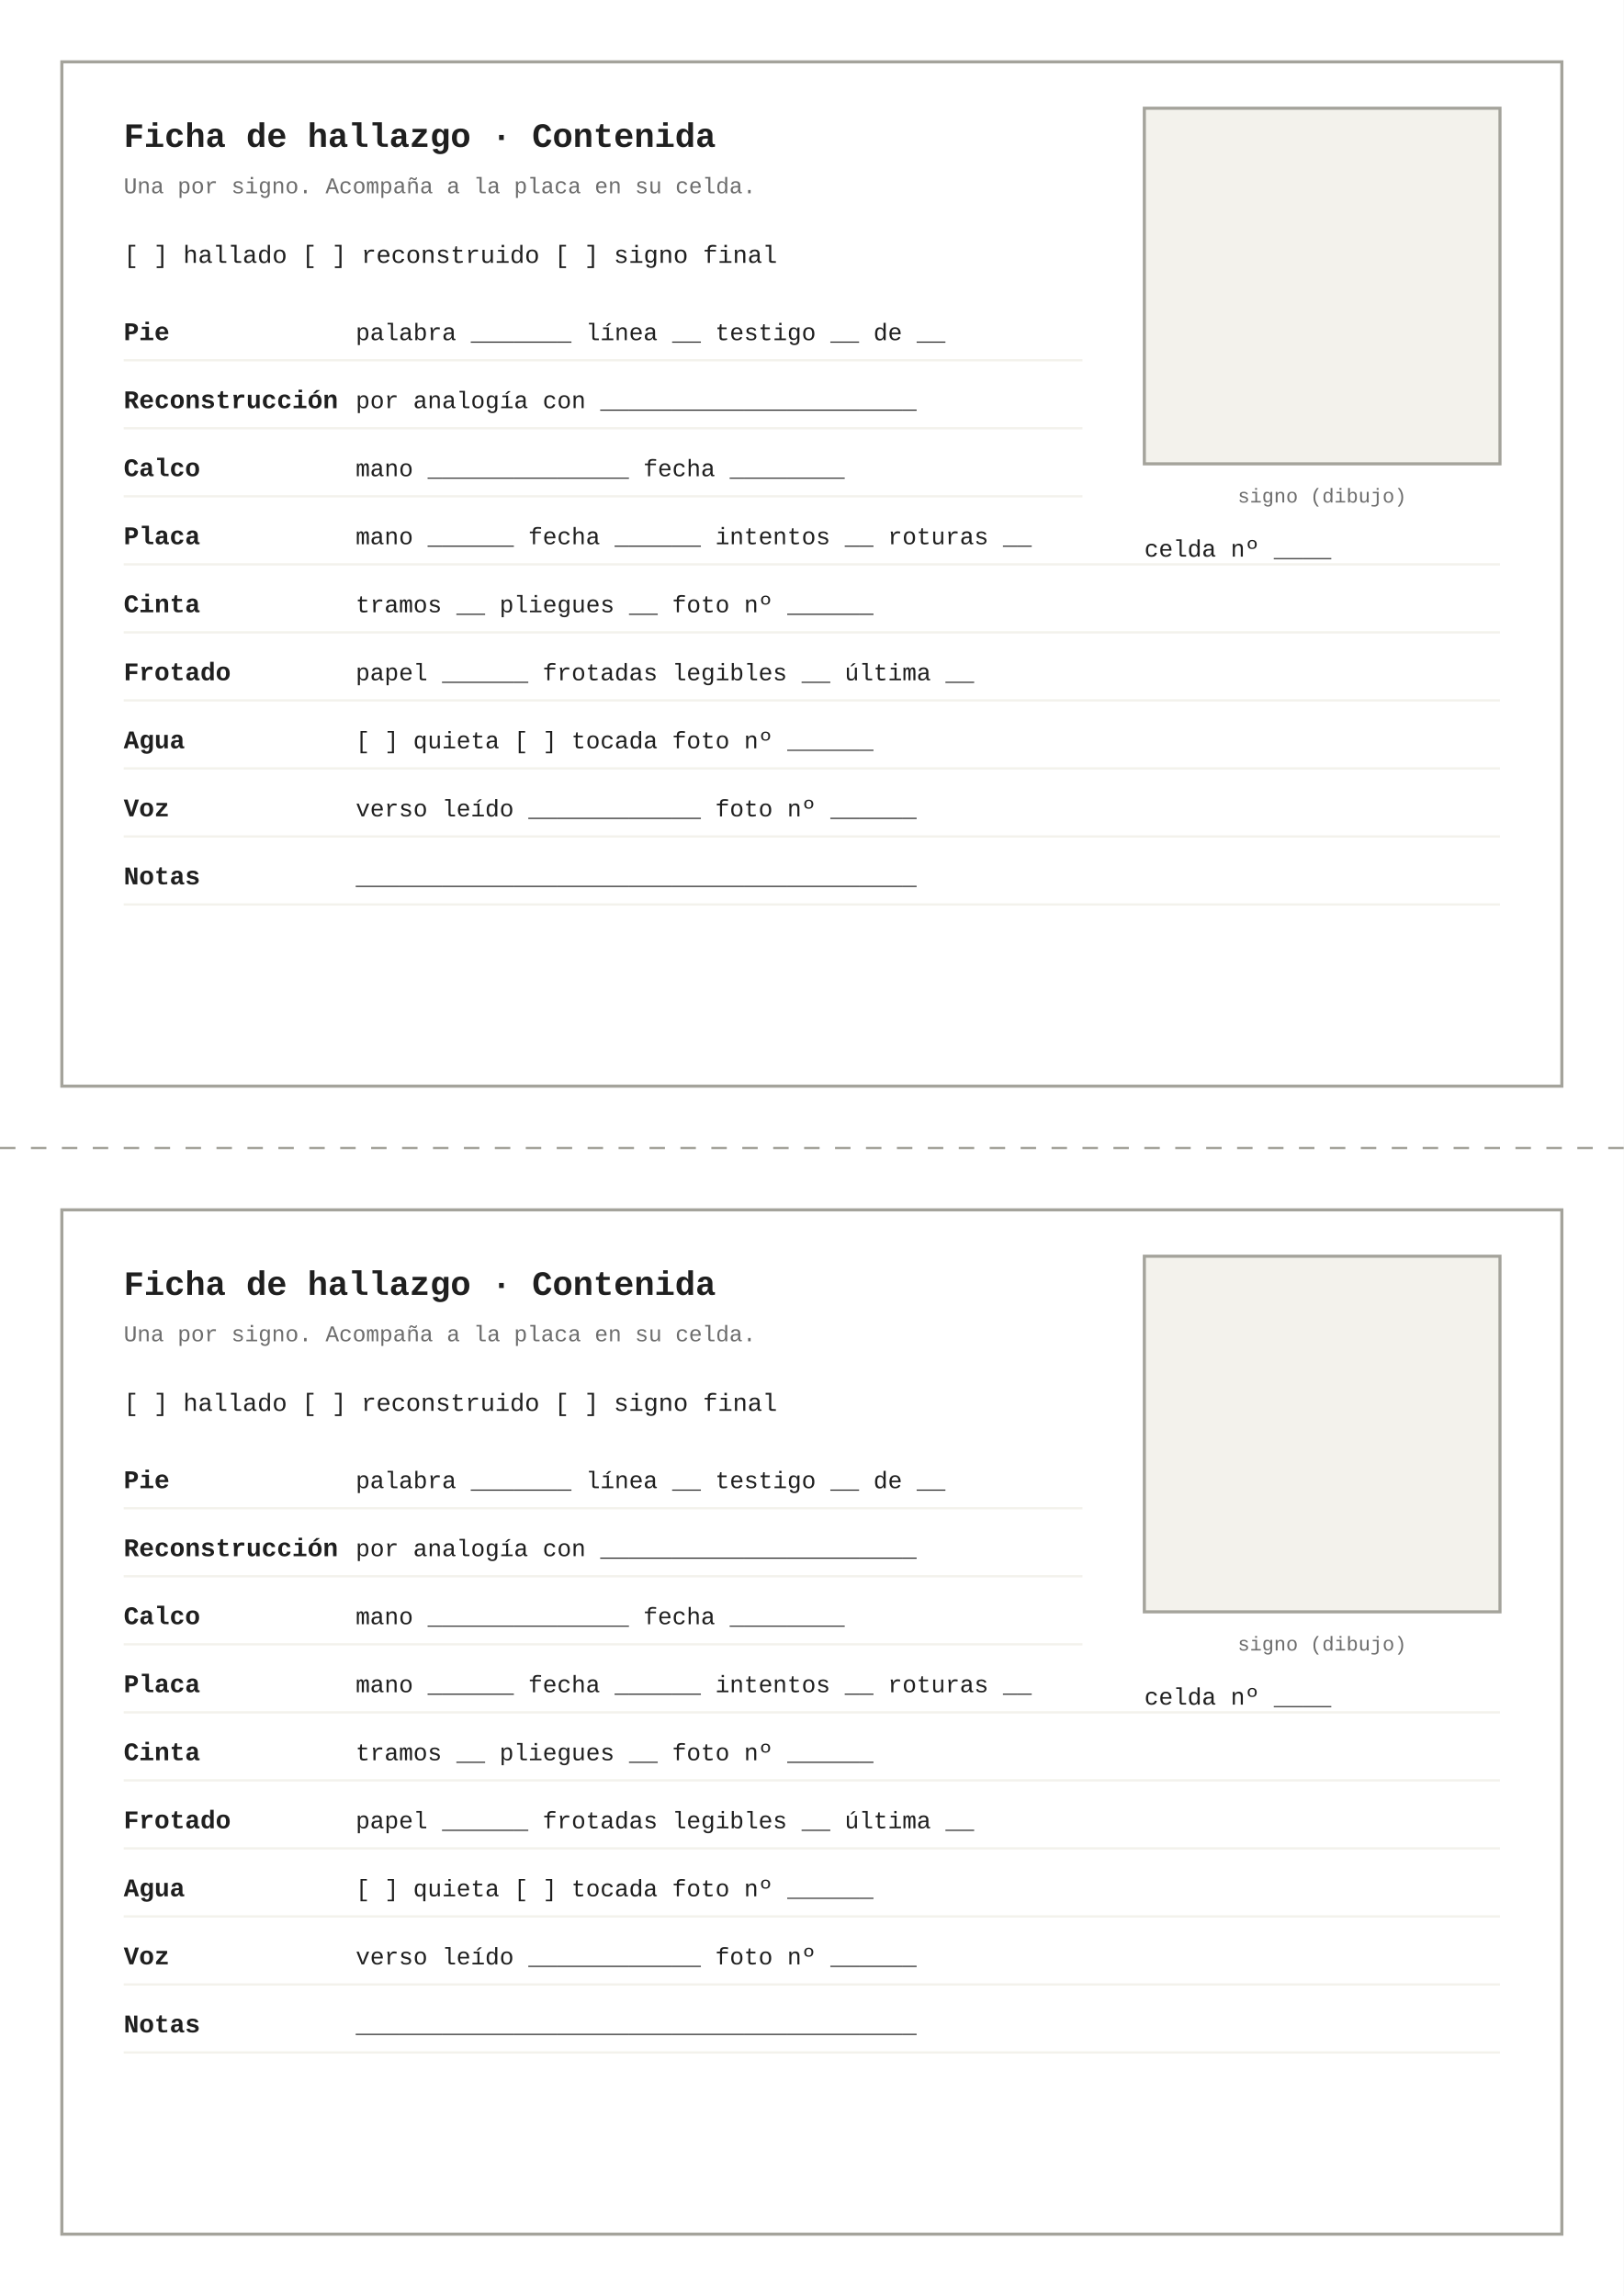
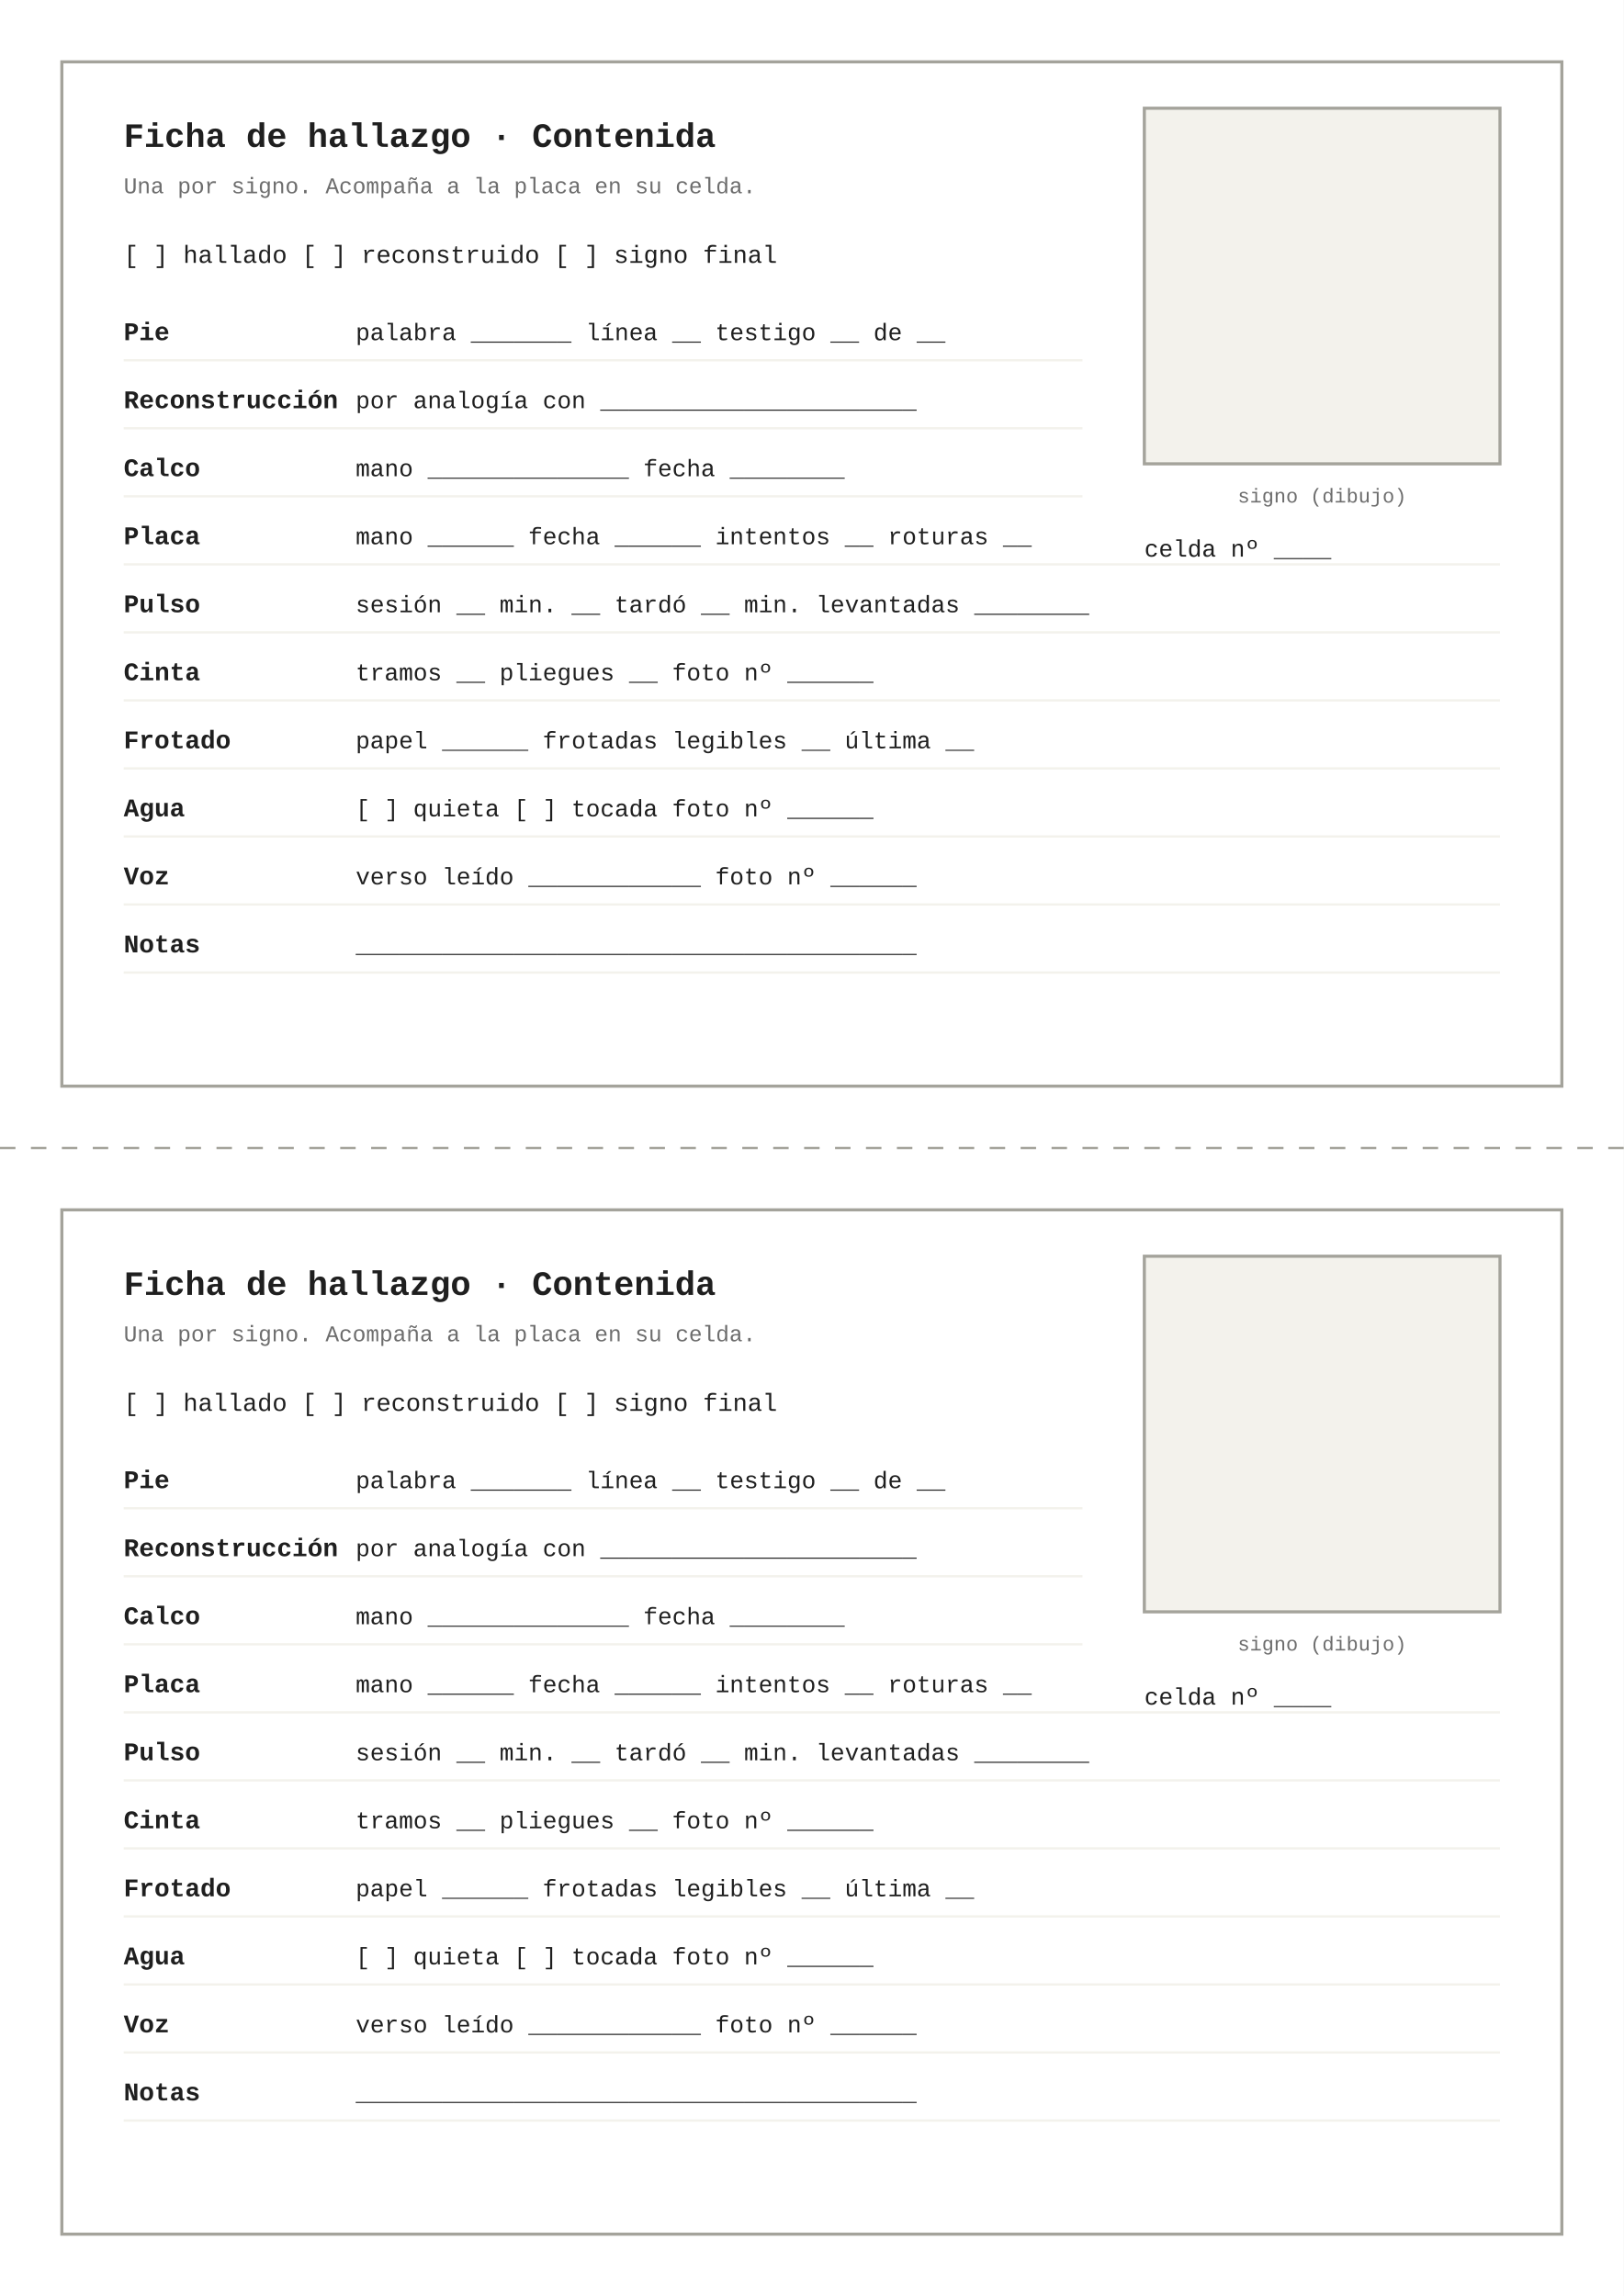
<svg xmlns="http://www.w3.org/2000/svg" width="210mm" height="297mm" viewBox="0 0 210 297" font-family="'Courier New', Courier, 'Liberation Mono', monospace">
  <rect width="210" height="297" fill="#ffffff" />
  <rect x="8" y="8.0" width="194" height="132.5" fill="none" stroke="#a4a39b" stroke-width="0.4" />
  <text x="16.00" y="19.00" font-size="4.4" fill="#1f1f1f" text-anchor="start" font-weight="bold">Ficha de hallazgo · Contenida</text>
  <text x="16.00" y="25.00" font-size="2.9" fill="#6d6d6d" text-anchor="start" font-weight="normal">Una por signo. Acompaña a la placa en su celda.</text>
  <rect x="148" y="14.0" width="46" height="46" fill="#f3f2ec" stroke="#a4a39b" stroke-width="0.4" />
  <text x="171.00" y="65.00" font-size="2.6" fill="#6d6d6d" text-anchor="middle" font-weight="normal">signo (dibujo)</text>
  <text x="148.00" y="72.00" font-size="3.1" fill="#1f1f1f" text-anchor="start" font-weight="normal">celda nº ____</text>
  <text x="16.00" y="34.00" font-size="3.2" fill="#1f1f1f" text-anchor="start" font-weight="normal">[ ] hallado   [ ] reconstruido   [ ] signo final</text>
  <text x="16.00" y="44.00" font-size="3.3" fill="#1f1f1f" text-anchor="start" font-weight="bold">Pie</text>
  <text x="46.00" y="44.00" font-size="3.1" fill="#1f1f1f" text-anchor="start" font-weight="normal">palabra _______ línea __ testigo __ de __</text>
  <line x1="16" y1="46.6" x2="140" y2="46.6" stroke="#f3f2ec" stroke-width="0.3" />
  <text x="16.00" y="52.80" font-size="3.3" fill="#1f1f1f" text-anchor="start" font-weight="bold">Reconstrucción</text>
  <text x="46.00" y="52.80" font-size="3.1" fill="#1f1f1f" text-anchor="start" font-weight="normal">por analogía con ______________________</text>
  <line x1="16" y1="55.4" x2="140" y2="55.4" stroke="#f3f2ec" stroke-width="0.3" />
  <text x="16.00" y="61.60" font-size="3.3" fill="#1f1f1f" text-anchor="start" font-weight="bold">Calco</text>
  <text x="46.00" y="61.60" font-size="3.1" fill="#1f1f1f" text-anchor="start" font-weight="normal">mano ______________ fecha ________</text>
  <line x1="16" y1="64.2" x2="140" y2="64.2" stroke="#f3f2ec" stroke-width="0.3" />
  <text x="16.00" y="70.40" font-size="3.3" fill="#1f1f1f" text-anchor="start" font-weight="bold">Placa</text>
  <text x="46.00" y="70.40" font-size="3.1" fill="#1f1f1f" text-anchor="start" font-weight="normal">mano ______ fecha ______ intentos __ roturas __</text>
  <line x1="16" y1="73.0" x2="194" y2="73.0" stroke="#f3f2ec" stroke-width="0.3" />
-   <text x="16.00" y="79.20" font-size="3.3" fill="#1f1f1f" text-anchor="start" font-weight="bold">Cinta</text>
-   <text x="46.00" y="79.20" font-size="3.1" fill="#1f1f1f" text-anchor="start" font-weight="normal">tramos __ pliegues __   foto nº ______</text>
+   <text x="16.00" y="79.20" font-size="3.3" fill="#1f1f1f" text-anchor="start" font-weight="bold">Pulso</text>
+   <text x="46.00" y="79.20" font-size="3.1" fill="#1f1f1f" text-anchor="start" font-weight="normal">sesión __ min. __ tardó __ min. levantadas ________</text>
  <line x1="16" y1="81.8" x2="194" y2="81.8" stroke="#f3f2ec" stroke-width="0.3" />
-   <text x="16.00" y="88.00" font-size="3.3" fill="#1f1f1f" text-anchor="start" font-weight="bold">Frotado</text>
-   <text x="46.00" y="88.00" font-size="3.1" fill="#1f1f1f" text-anchor="start" font-weight="normal">papel ______ frotadas legibles __ última __</text>
+   <text x="16.00" y="88.00" font-size="3.3" fill="#1f1f1f" text-anchor="start" font-weight="bold">Cinta</text>
+   <text x="46.00" y="88.00" font-size="3.1" fill="#1f1f1f" text-anchor="start" font-weight="normal">tramos __ pliegues __   foto nº ______</text>
  <line x1="16" y1="90.6" x2="194" y2="90.6" stroke="#f3f2ec" stroke-width="0.3" />
-   <text x="16.00" y="96.80" font-size="3.3" fill="#1f1f1f" text-anchor="start" font-weight="bold">Agua</text>
-   <text x="46.00" y="96.80" font-size="3.1" fill="#1f1f1f" text-anchor="start" font-weight="normal">[ ] quieta  [ ] tocada   foto nº ______</text>
+   <text x="16.00" y="96.80" font-size="3.3" fill="#1f1f1f" text-anchor="start" font-weight="bold">Frotado</text>
+   <text x="46.00" y="96.80" font-size="3.1" fill="#1f1f1f" text-anchor="start" font-weight="normal">papel ______ frotadas legibles __ última __</text>
  <line x1="16" y1="99.4" x2="194" y2="99.4" stroke="#f3f2ec" stroke-width="0.3" />
-   <text x="16.00" y="105.60" font-size="3.3" fill="#1f1f1f" text-anchor="start" font-weight="bold">Voz</text>
-   <text x="46.00" y="105.60" font-size="3.1" fill="#1f1f1f" text-anchor="start" font-weight="normal">verso leído ____________   foto nº ______</text>
+   <text x="16.00" y="105.60" font-size="3.3" fill="#1f1f1f" text-anchor="start" font-weight="bold">Agua</text>
+   <text x="46.00" y="105.60" font-size="3.1" fill="#1f1f1f" text-anchor="start" font-weight="normal">[ ] quieta  [ ] tocada   foto nº ______</text>
  <line x1="16" y1="108.2" x2="194" y2="108.2" stroke="#f3f2ec" stroke-width="0.3" />
-   <text x="16.00" y="114.40" font-size="3.3" fill="#1f1f1f" text-anchor="start" font-weight="bold">Notas</text>
-   <text x="46.00" y="114.40" font-size="3.1" fill="#1f1f1f" text-anchor="start" font-weight="normal">_______________________________________</text>
+   <text x="16.00" y="114.40" font-size="3.3" fill="#1f1f1f" text-anchor="start" font-weight="bold">Voz</text>
+   <text x="46.00" y="114.40" font-size="3.1" fill="#1f1f1f" text-anchor="start" font-weight="normal">verso leído ____________   foto nº ______</text>
  <line x1="16" y1="117.0" x2="194" y2="117.0" stroke="#f3f2ec" stroke-width="0.3" />
+   <text x="16.00" y="123.20" font-size="3.3" fill="#1f1f1f" text-anchor="start" font-weight="bold">Notas</text>
+   <text x="46.00" y="123.20" font-size="3.1" fill="#1f1f1f" text-anchor="start" font-weight="normal">_______________________________________</text>
+   <line x1="16" y1="125.8" x2="194" y2="125.8" stroke="#f3f2ec" stroke-width="0.3" />
  <rect x="8" y="156.5" width="194" height="132.5" fill="none" stroke="#a4a39b" stroke-width="0.4" />
  <text x="16.00" y="167.50" font-size="4.4" fill="#1f1f1f" text-anchor="start" font-weight="bold">Ficha de hallazgo · Contenida</text>
  <text x="16.00" y="173.50" font-size="2.9" fill="#6d6d6d" text-anchor="start" font-weight="normal">Una por signo. Acompaña a la placa en su celda.</text>
  <rect x="148" y="162.5" width="46" height="46" fill="#f3f2ec" stroke="#a4a39b" stroke-width="0.4" />
  <text x="171.00" y="213.50" font-size="2.6" fill="#6d6d6d" text-anchor="middle" font-weight="normal">signo (dibujo)</text>
  <text x="148.00" y="220.50" font-size="3.1" fill="#1f1f1f" text-anchor="start" font-weight="normal">celda nº ____</text>
  <text x="16.00" y="182.50" font-size="3.2" fill="#1f1f1f" text-anchor="start" font-weight="normal">[ ] hallado   [ ] reconstruido   [ ] signo final</text>
  <text x="16.00" y="192.50" font-size="3.3" fill="#1f1f1f" text-anchor="start" font-weight="bold">Pie</text>
  <text x="46.00" y="192.50" font-size="3.1" fill="#1f1f1f" text-anchor="start" font-weight="normal">palabra _______ línea __ testigo __ de __</text>
  <line x1="16" y1="195.1" x2="140" y2="195.1" stroke="#f3f2ec" stroke-width="0.3" />
  <text x="16.00" y="201.30" font-size="3.3" fill="#1f1f1f" text-anchor="start" font-weight="bold">Reconstrucción</text>
  <text x="46.00" y="201.30" font-size="3.1" fill="#1f1f1f" text-anchor="start" font-weight="normal">por analogía con ______________________</text>
  <line x1="16" y1="203.9" x2="140" y2="203.9" stroke="#f3f2ec" stroke-width="0.3" />
  <text x="16.00" y="210.10" font-size="3.3" fill="#1f1f1f" text-anchor="start" font-weight="bold">Calco</text>
  <text x="46.00" y="210.10" font-size="3.1" fill="#1f1f1f" text-anchor="start" font-weight="normal">mano ______________ fecha ________</text>
  <line x1="16" y1="212.7" x2="140" y2="212.7" stroke="#f3f2ec" stroke-width="0.3" />
  <text x="16.00" y="218.90" font-size="3.3" fill="#1f1f1f" text-anchor="start" font-weight="bold">Placa</text>
  <text x="46.00" y="218.90" font-size="3.1" fill="#1f1f1f" text-anchor="start" font-weight="normal">mano ______ fecha ______ intentos __ roturas __</text>
  <line x1="16" y1="221.5" x2="194" y2="221.5" stroke="#f3f2ec" stroke-width="0.3" />
-   <text x="16.00" y="227.70" font-size="3.3" fill="#1f1f1f" text-anchor="start" font-weight="bold">Cinta</text>
-   <text x="46.00" y="227.70" font-size="3.1" fill="#1f1f1f" text-anchor="start" font-weight="normal">tramos __ pliegues __   foto nº ______</text>
+   <text x="16.00" y="227.70" font-size="3.3" fill="#1f1f1f" text-anchor="start" font-weight="bold">Pulso</text>
+   <text x="46.00" y="227.70" font-size="3.1" fill="#1f1f1f" text-anchor="start" font-weight="normal">sesión __ min. __ tardó __ min. levantadas ________</text>
  <line x1="16" y1="230.3" x2="194" y2="230.3" stroke="#f3f2ec" stroke-width="0.3" />
-   <text x="16.00" y="236.50" font-size="3.3" fill="#1f1f1f" text-anchor="start" font-weight="bold">Frotado</text>
-   <text x="46.00" y="236.50" font-size="3.1" fill="#1f1f1f" text-anchor="start" font-weight="normal">papel ______ frotadas legibles __ última __</text>
+   <text x="16.00" y="236.50" font-size="3.3" fill="#1f1f1f" text-anchor="start" font-weight="bold">Cinta</text>
+   <text x="46.00" y="236.50" font-size="3.1" fill="#1f1f1f" text-anchor="start" font-weight="normal">tramos __ pliegues __   foto nº ______</text>
  <line x1="16" y1="239.1" x2="194" y2="239.1" stroke="#f3f2ec" stroke-width="0.3" />
-   <text x="16.00" y="245.30" font-size="3.3" fill="#1f1f1f" text-anchor="start" font-weight="bold">Agua</text>
-   <text x="46.00" y="245.30" font-size="3.1" fill="#1f1f1f" text-anchor="start" font-weight="normal">[ ] quieta  [ ] tocada   foto nº ______</text>
+   <text x="16.00" y="245.30" font-size="3.3" fill="#1f1f1f" text-anchor="start" font-weight="bold">Frotado</text>
+   <text x="46.00" y="245.30" font-size="3.1" fill="#1f1f1f" text-anchor="start" font-weight="normal">papel ______ frotadas legibles __ última __</text>
  <line x1="16" y1="247.9" x2="194" y2="247.9" stroke="#f3f2ec" stroke-width="0.3" />
-   <text x="16.00" y="254.10" font-size="3.3" fill="#1f1f1f" text-anchor="start" font-weight="bold">Voz</text>
-   <text x="46.00" y="254.10" font-size="3.1" fill="#1f1f1f" text-anchor="start" font-weight="normal">verso leído ____________   foto nº ______</text>
+   <text x="16.00" y="254.10" font-size="3.3" fill="#1f1f1f" text-anchor="start" font-weight="bold">Agua</text>
+   <text x="46.00" y="254.10" font-size="3.1" fill="#1f1f1f" text-anchor="start" font-weight="normal">[ ] quieta  [ ] tocada   foto nº ______</text>
  <line x1="16" y1="256.7" x2="194" y2="256.7" stroke="#f3f2ec" stroke-width="0.3" />
-   <text x="16.00" y="262.90" font-size="3.3" fill="#1f1f1f" text-anchor="start" font-weight="bold">Notas</text>
-   <text x="46.00" y="262.90" font-size="3.1" fill="#1f1f1f" text-anchor="start" font-weight="normal">_______________________________________</text>
+   <text x="16.00" y="262.90" font-size="3.3" fill="#1f1f1f" text-anchor="start" font-weight="bold">Voz</text>
+   <text x="46.00" y="262.90" font-size="3.1" fill="#1f1f1f" text-anchor="start" font-weight="normal">verso leído ____________   foto nº ______</text>
  <line x1="16" y1="265.5" x2="194" y2="265.5" stroke="#f3f2ec" stroke-width="0.3" />
+   <text x="16.00" y="271.70" font-size="3.3" fill="#1f1f1f" text-anchor="start" font-weight="bold">Notas</text>
+   <text x="46.00" y="271.70" font-size="3.1" fill="#1f1f1f" text-anchor="start" font-weight="normal">_______________________________________</text>
+   <line x1="16" y1="274.3" x2="194" y2="274.3" stroke="#f3f2ec" stroke-width="0.3" />
  <line x1="0" y1="148.5" x2="210" y2="148.5" stroke="#a4a39b" stroke-width="0.3" stroke-dasharray="2 2" />
</svg>
